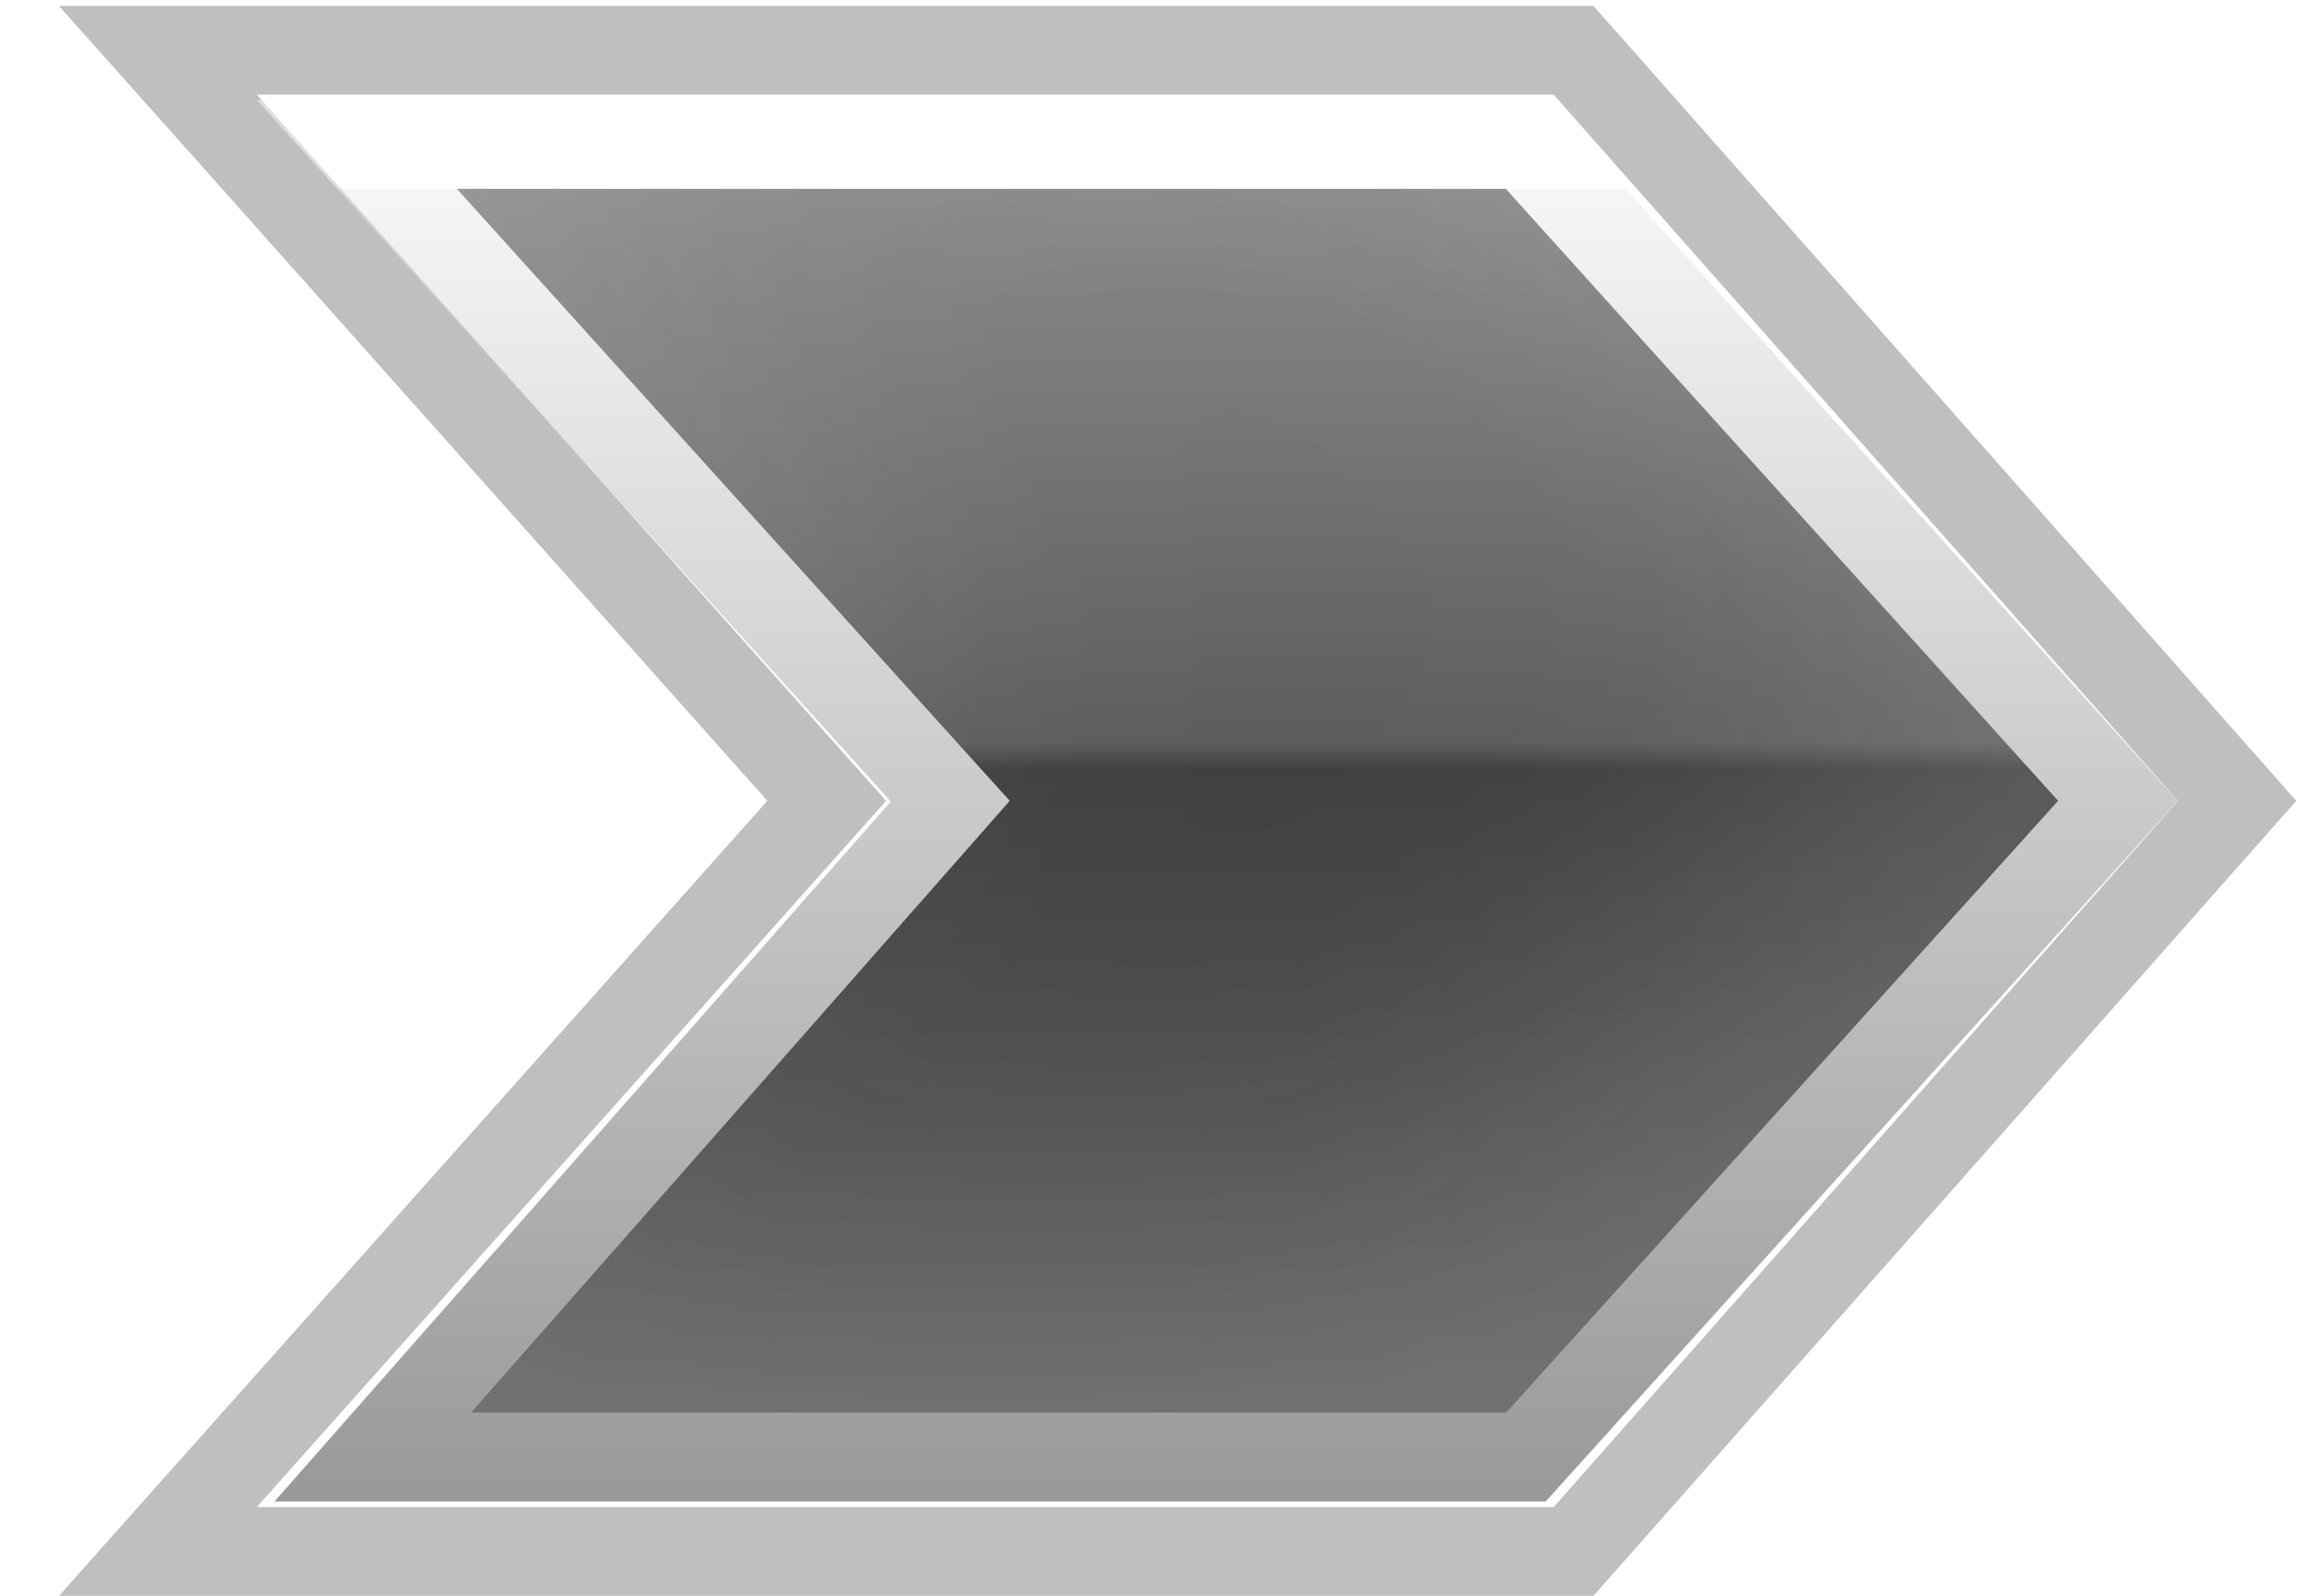
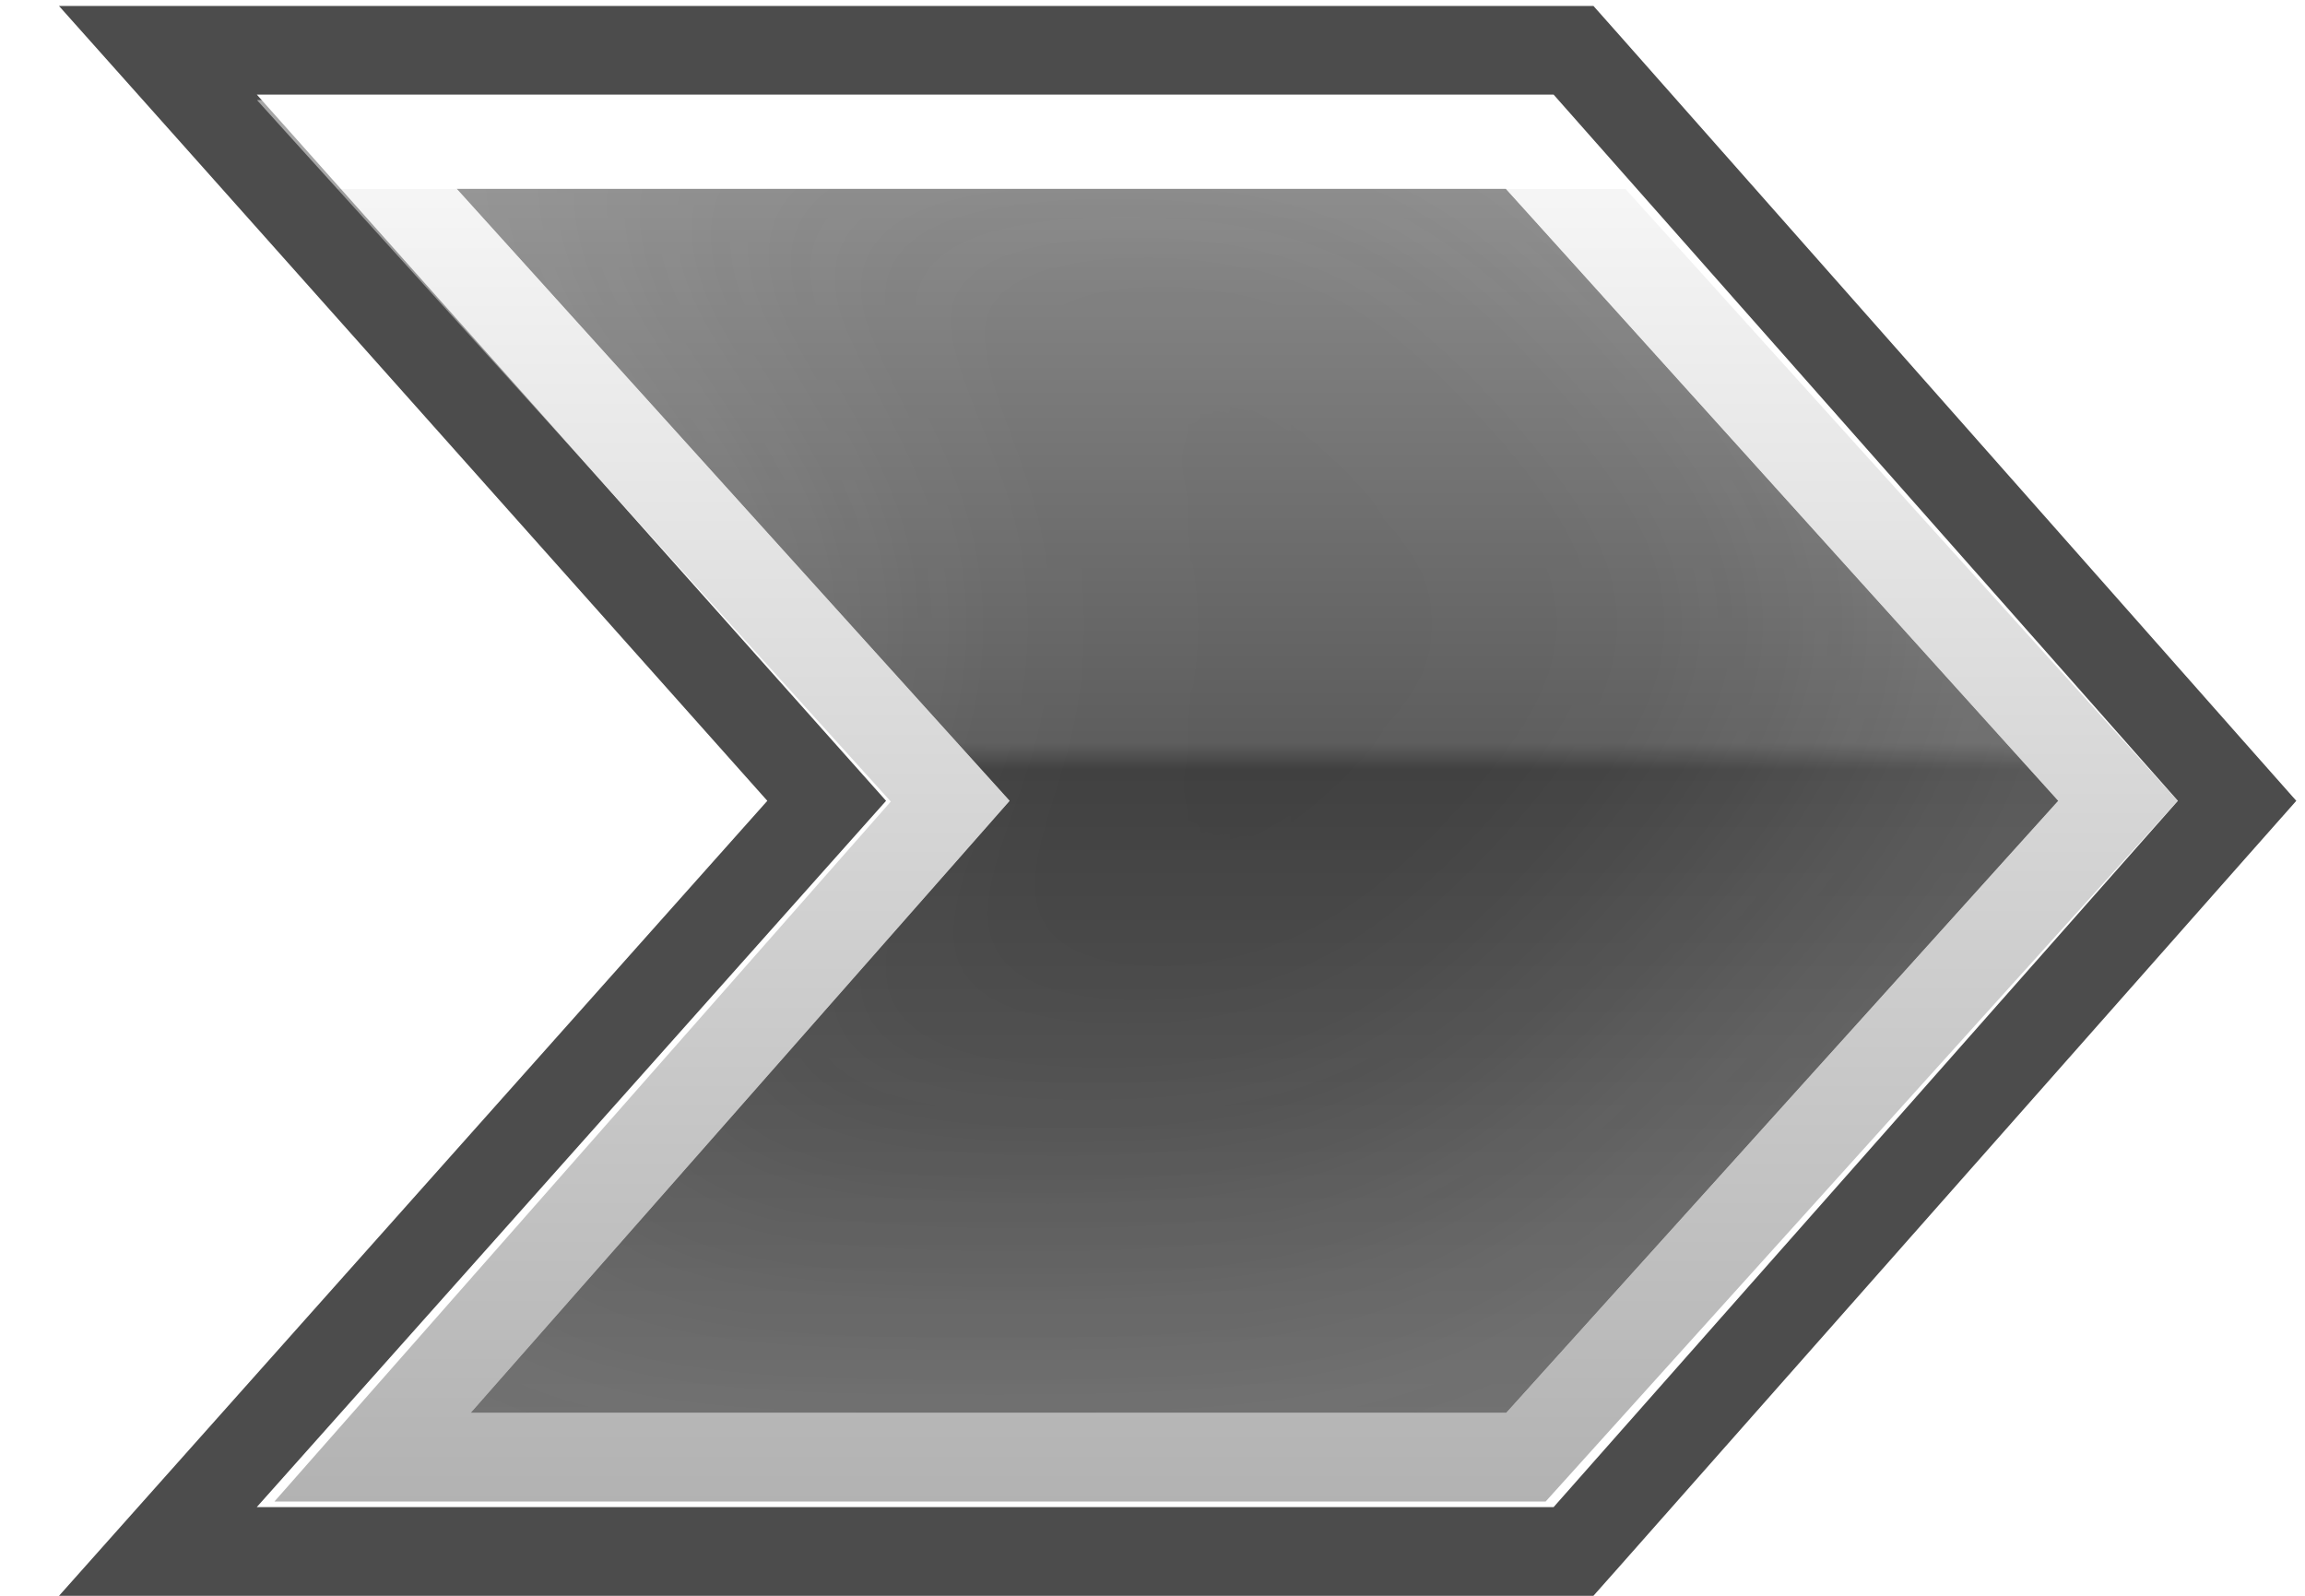
<svg xmlns="http://www.w3.org/2000/svg" width="26" height="18" viewBox="0 0 26 18" fill="none">
-   <path d="M17.524 17.5H17.749L17.899 17.331L24.941 9.364L25.234 9.033L24.941 8.702L17.899 0.736L17.749 0.567H17.524H2.896H1.781L2.523 1.399L9.325 9.033L2.523 16.667L1.781 17.5H2.896H17.524Z" stroke="black" stroke-opacity="0.25" />
+   <path opacity="0.7" d="M17.524 17.5H17.749L17.899 17.331L24.941 9.364L25.234 9.033L24.941 8.702L17.899 0.736L17.749 0.567H17.524H2.896H1.781L2.523 1.399L9.325 9.033L2.523 16.667L1.781 17.5H2.896H17.524Z" stroke="black" />
  <g filter="url(#filter0_i)">
    <path d="M16.99 15.937H5.308L11.388 9.033L5.151 2.129H16.985L23.217 9.033L16.99 15.937Z" fill="url(#paint0_linear)" fill-opacity="0.75" />
  </g>
  <path d="M16.99 16.437H17.212L17.361 16.272L23.588 9.368L23.89 9.033L23.588 8.698L17.357 1.794L17.208 1.629H16.985H5.151H4.025L4.78 2.464L10.718 9.037L4.933 15.607L4.202 16.437H5.308H16.99Z" stroke="url(#paint1_linear)" stroke-opacity="0.5" />
  <defs>
    <filter id="filter0_i" x="1.9" y="-0.871" width="22.664" height="17.808" filterUnits="userSpaceOnUse" color-interpolation-filters="sRGB">
      <feFlood flood-opacity="0" result="BackgroundImageFix" />
      <feBlend mode="normal" in="SourceGraphic" in2="BackgroundImageFix" result="shape" />
      <feColorMatrix in="SourceAlpha" type="matrix" values="0 0 0 0 0 0 0 0 0 0 0 0 0 0 0 0 0 0 127 0" result="hardAlpha" />
      <feOffset dx="-1" dy="-2" />
      <feGaussianBlur stdDeviation="2" />
      <feComposite in2="hardAlpha" operator="arithmetic" k2="-1" k3="1" />
      <feColorMatrix type="matrix" values="0 0 0 0 1 0 0 0 0 1 0 0 0 0 1 0 0 0 0.15 0" />
      <feBlend mode="normal" in2="shape" result="effect1_innerShadow" />
    </filter>
    <linearGradient id="paint0_linear" x1="15.24" y1="2.129" x2="15.24" y2="15.937" gradientUnits="userSpaceOnUse">
      <stop stop-color="#616161" />
      <stop offset="0.453" stop-color="#262626" />
      <stop offset="0.474" />
      <stop offset="1" stop-color="#252525" />
    </linearGradient>
    <linearGradient id="paint1_linear" x1="14" y1="2.129" x2="14" y2="16.984" gradientUnits="userSpaceOnUse">
      <stop stop-color="white" />
      <stop offset="0" stop-color="#EDEDED" />
-       <stop offset="1" stop-color="#333333" />
+       <stop offset="1" stop-color="#666666" />
    </linearGradient>
  </defs>
</svg>
